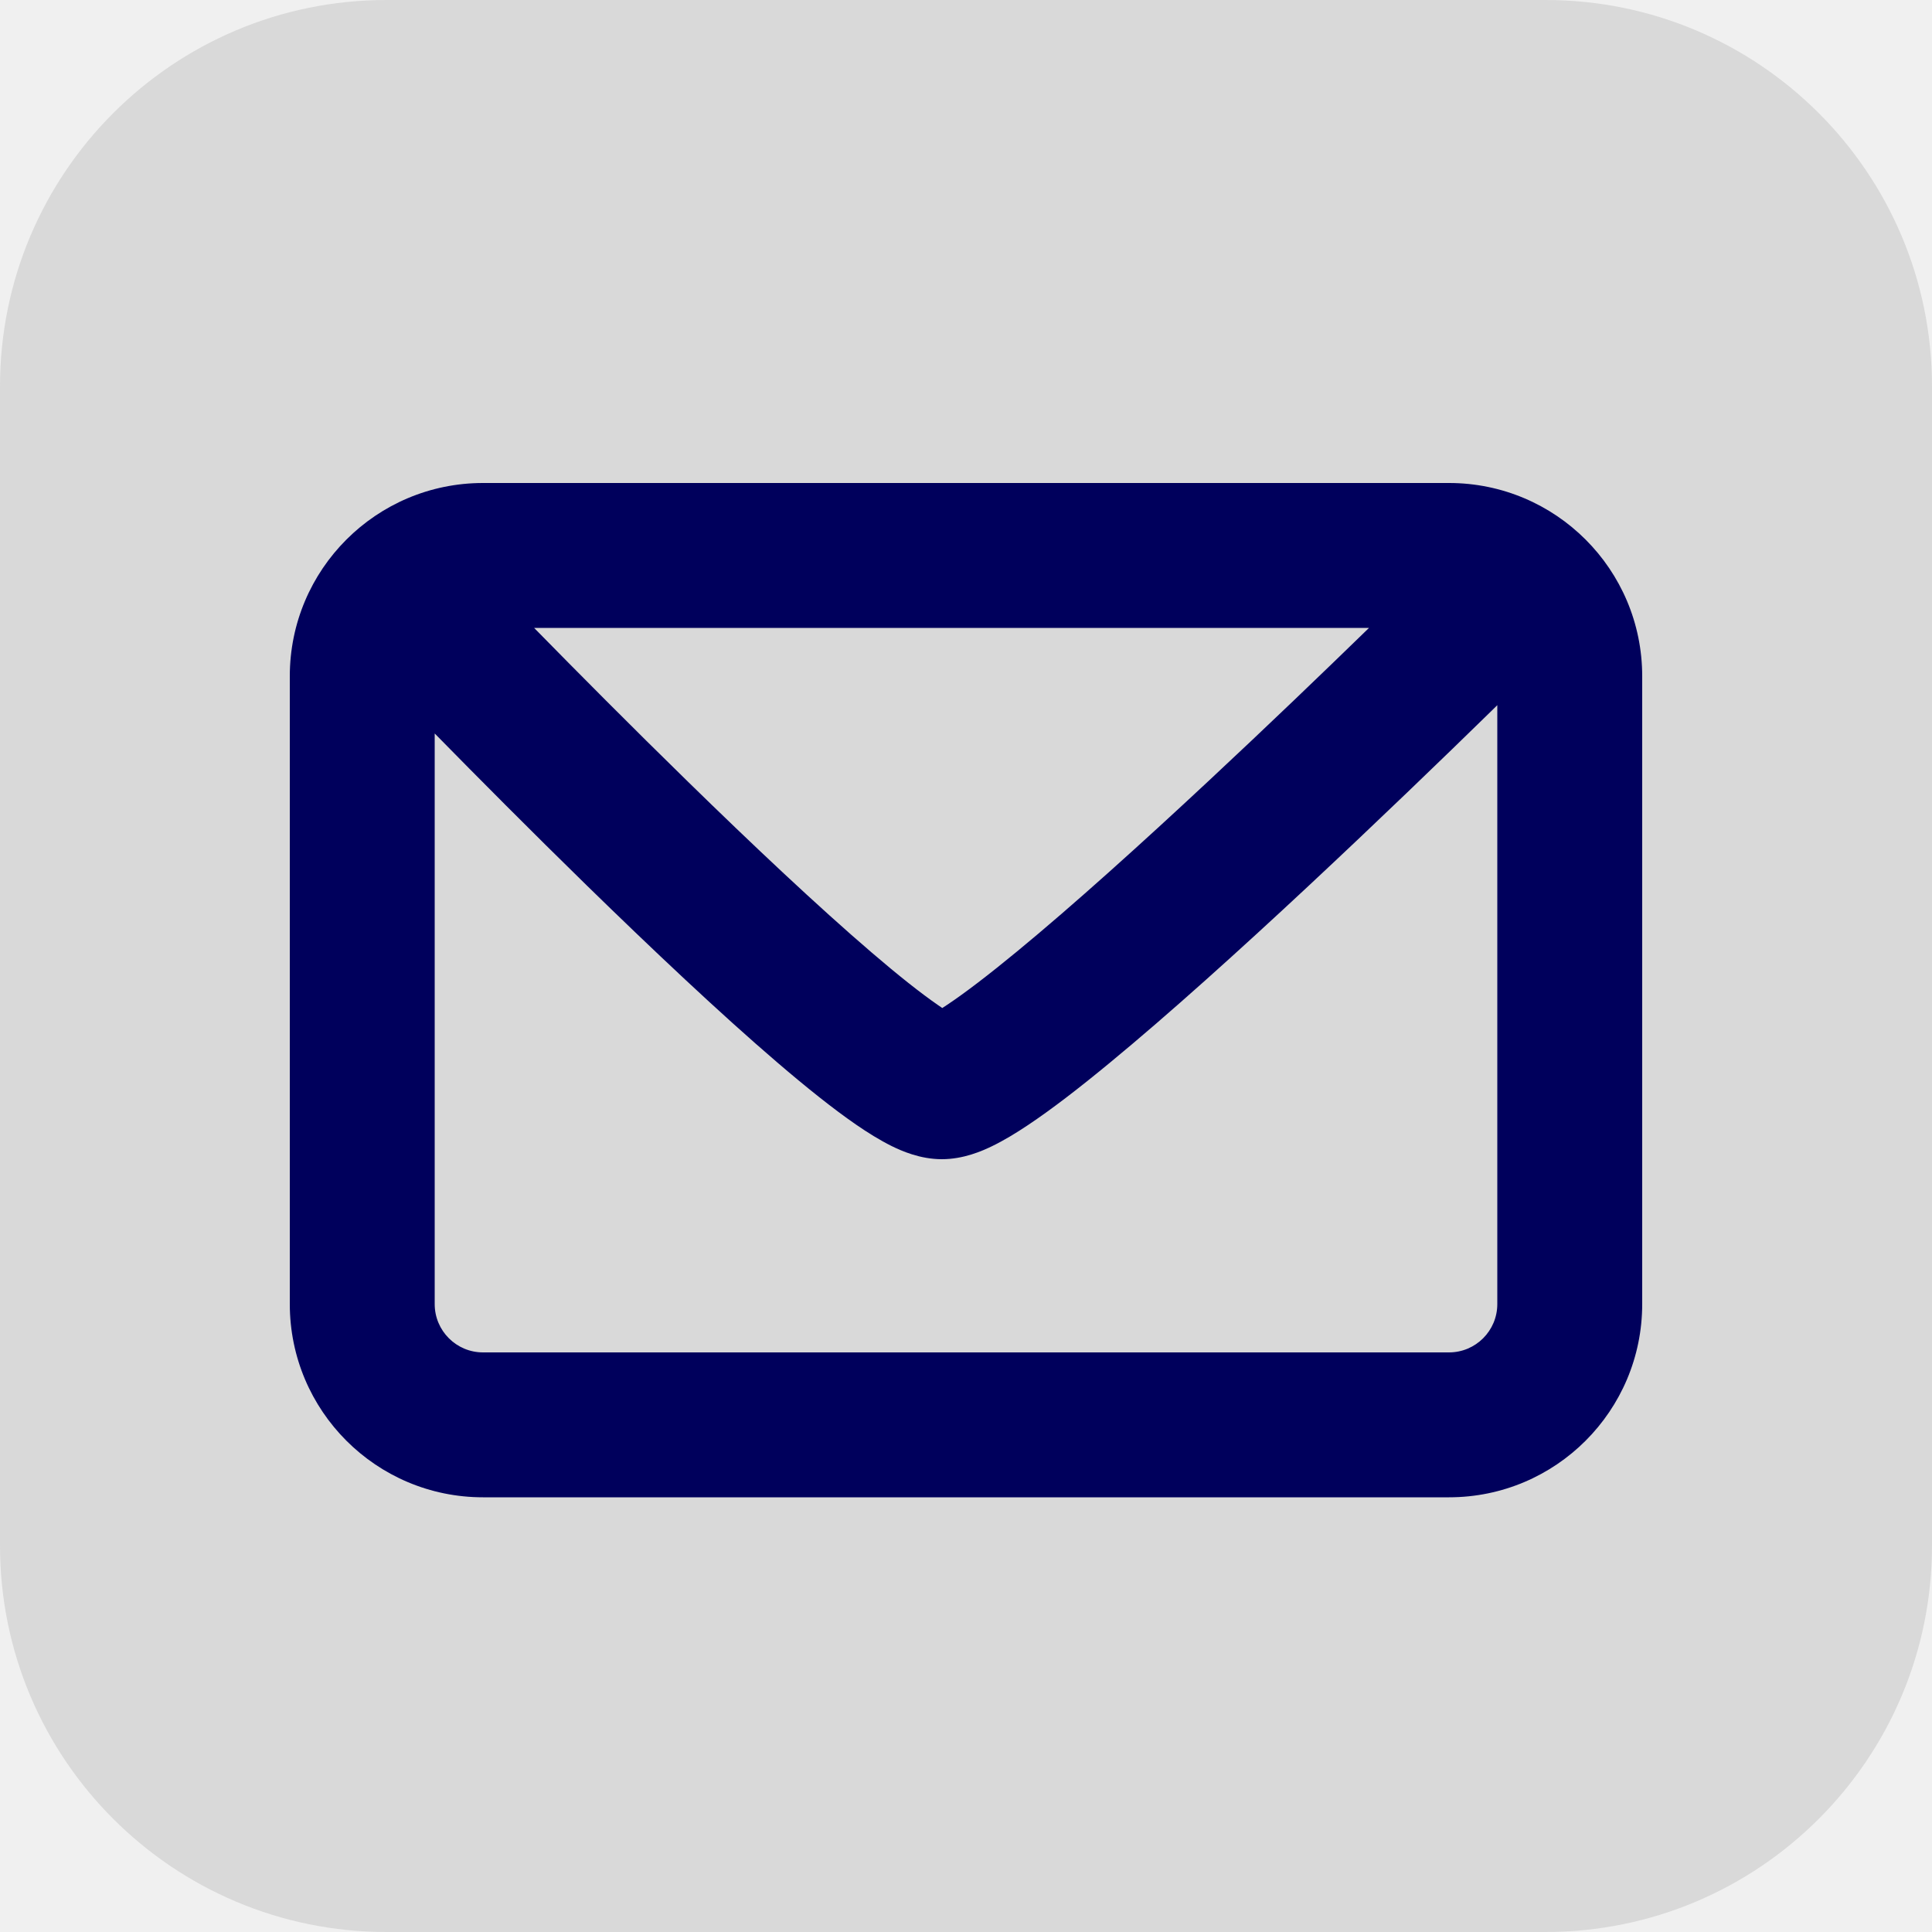
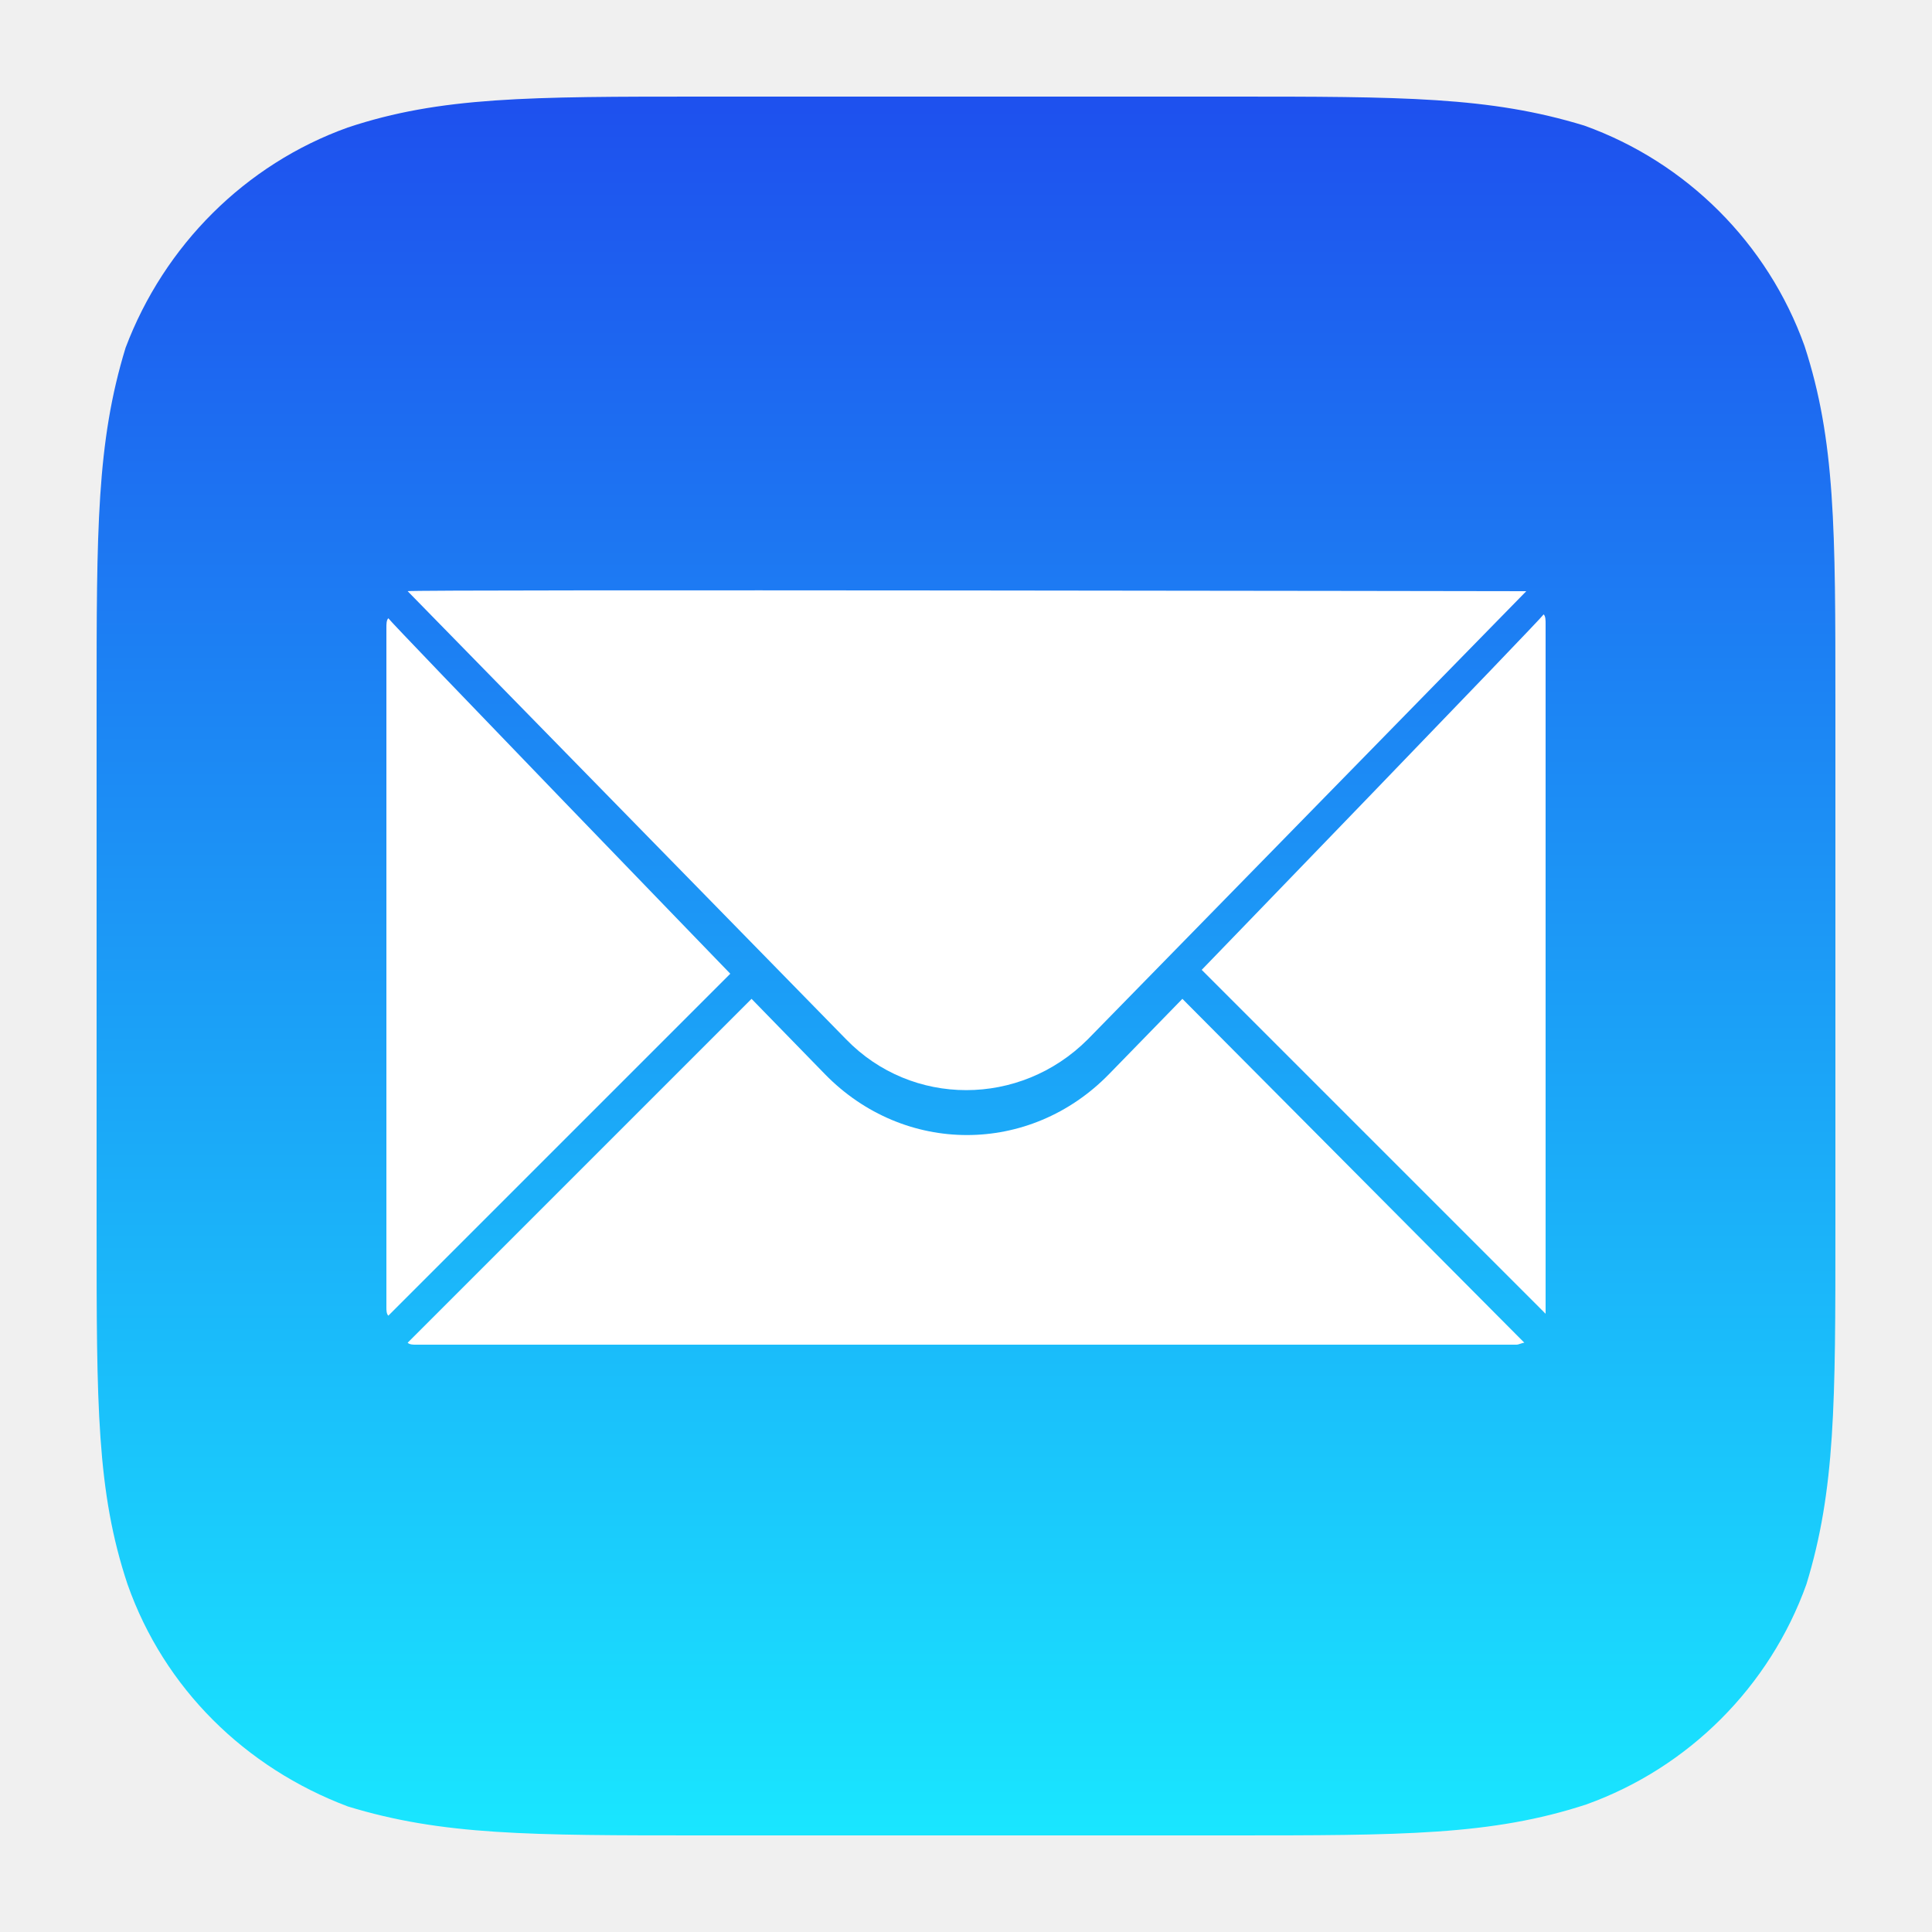
- <svg xmlns="http://www.w3.org/2000/svg" width="40" height="40" viewBox="0 0 40 40" fill="none">
-   <rect width="40" height="40" rx="8" fill="#D9D9D9" />
-   <path fill-rule="evenodd" clip-rule="evenodd" d="M28.344 13H11.058C11.959 13.919 13.081 15.049 14.236 16.177C15.572 17.483 16.935 18.768 18.047 19.721C18.605 20.2 19.073 20.57 19.426 20.813C19.455 20.834 19.483 20.852 19.509 20.87C19.542 20.849 19.577 20.826 19.614 20.801C19.983 20.555 20.471 20.181 21.054 19.701C22.213 18.747 23.64 17.459 25.039 16.153C26.238 15.035 27.403 13.915 28.344 13ZM9 15.186V27C9 27.552 9.448 28 10 28H30C30.552 28 31 27.552 31 27V14.6C30.962 14.638 30.923 14.675 30.884 14.714C29.872 15.703 28.503 17.024 27.086 18.347C25.673 19.666 24.193 21.003 22.961 22.017C22.349 22.522 21.771 22.969 21.278 23.297C21.034 23.46 20.78 23.614 20.534 23.733C20.337 23.828 19.951 24 19.5 24C19.045 24 18.658 23.825 18.459 23.727C18.214 23.605 17.963 23.449 17.724 23.284C17.244 22.953 16.684 22.504 16.094 21.998C14.908 20.982 13.49 19.642 12.139 18.323C11.001 17.211 9.897 16.1 9 15.186ZM6 14C6 11.791 7.791 10 10 10H30C32.209 10 34 11.791 34 14V27C34 29.209 32.209 31 30 31H10C7.791 31 6 29.209 6 27V14ZM19.184 21.051C19.184 21.05 19.192 21.047 19.206 21.042C19.191 21.049 19.184 21.052 19.184 21.051ZM19.806 21.046C19.82 21.051 19.828 21.055 19.828 21.055C19.829 21.055 19.821 21.053 19.806 21.046Z" fill="#00005C" />
+ <svg xmlns="http://www.w3.org/2000/svg" id="Layer_1" style="enable-background:new 0 0 100 100;" version="1.1" viewBox="0 0 100 100" xml:space="preserve">
+   <style type="text/css">
+ 	.st0{fill:url(#Background_13_);}
+ 	.st1{fill:url(#path-2_7_);}
+ 	.st2{filter:url(#Adobe_OpacityMaskFilter);}
+ 	.st3{fill:#FFFFFF;}
+ 	.st4{mask:url(#mask-3_1_);fill:#FFFFFF;}
+ 	.st5{fill:url(#SVGID_1_);}
+ 	.st6{fill:#1E1E1F;}
+ 	.st7{fill:url(#Oval_6_);}
+ 	.st8{stroke:#000000;stroke-width:0.3;}
+ 	.st9{fill:#2B2A2A;}
+ 	.st10{fill:#FF9500;}
+ 	.st11{fill:url(#Background_14_);}
+ 	.st12{fill:url(#path-2_8_);}
+ 	.st13{filter:url(#Adobe_OpacityMaskFilter_1_);}
+ 	.st14{mask:url(#mask-3_2_);}
+ 	.st15{fill:#FFFFFF;fill-opacity:0.7;}
+ 	.st16{fill:url(#Background_15_);}
+ 	.st17{fill:url(#Background_16_);}
+ 	.st18{fill:url(#Background_17_);}
+ 	.st19{filter:url(#Adobe_OpacityMaskFilter_2_);}
+ 	.st20{mask:url(#mask-2_6_);fill-opacity:0.29;}
+ 	.st21{filter:url(#Adobe_OpacityMaskFilter_3_);}
+ 	.st22{mask:url(#mask-2_5_);}
+ 	.st23{fill:url(#path-4_2_);}
+ 	.st24{filter:url(#Adobe_OpacityMaskFilter_4_);}
+ 	.st25{mask:url(#mask-2_4_);}
+ 	.st26{fill:#AAAAAA;}
+ 	.st27{fill:url(#Background_18_);}
+ 	.st28{fill:#141416;}
+ 	.st29{filter:url(#Adobe_OpacityMaskFilter_5_);}
+ 	.st30{mask:url(#mask-2_3_);fill:url(#Chart_1_);stroke:#FFFFFF;stroke-width:0.75;}
+ 	.st31{filter:url(#Adobe_OpacityMaskFilter_6_);}
+ 	.st32{mask:url(#mask-2_2_);}
+ 	.st33{fill:#01A6F1;}
+ 	.st34{filter:url(#Adobe_OpacityMaskFilter_7_);}
+ 	.st35{mask:url(#mask-2_1_);fill:#777778;}
+ 	.st36{fill:url(#Background_19_);}
+ 	.st37{fill:#2E2E30;}
+ 	.st38{fill:#7F7F7F;}
+ 	.st39{fill:#777777;}
+ 	.st40{fill:none;}
+ 	.st41{fill:url(#SVGID_2_);}
+ 	.st42{fill:url(#Oval_7_);}
+ 	.st43{filter:url(#Adobe_OpacityMaskFilter_8_);}
+ 	.st44{mask:url(#mask-3_3_);fill:#FF1414;}
+ 	.st45{filter:url(#Adobe_OpacityMaskFilter_9_);}
+ 	.st46{mask:url(#mask-2_8_);}
+ 	.st47{fill:#1BADF8;}
+ 	.st48{fill:#63DA38;}
+ 	.st49{filter:url(#Adobe_OpacityMaskFilter_10_);}
+ 	.st50{mask:url(#mask-2_7_);}
+ 	.st51{fill:#B7B7B7;}
+ 	.st52{filter:url(#Adobe_OpacityMaskFilter_11_);}
+ 	.st53{mask:url(#mask-2_24_);fill:url(#Red_1_);}
+ 	.st54{filter:url(#Adobe_OpacityMaskFilter_12_);}
+ 	.st55{mask:url(#mask-2_23_);fill:url(#Orange_1_);}
+ 	.st56{filter:url(#Adobe_OpacityMaskFilter_13_);}
+ 	.st57{mask:url(#mask-2_22_);fill:url(#Yellow_1_);}
+ 	.st58{filter:url(#Adobe_OpacityMaskFilter_14_);}
+ 	.st59{mask:url(#mask-2_21_);fill:url(#Green_1_);}
+ 	.st60{filter:url(#Adobe_OpacityMaskFilter_15_);}
+ 	.st61{mask:url(#mask-2_20_);fill:url(#Turquoise_1_);}
+ 	.st62{filter:url(#Adobe_OpacityMaskFilter_16_);}
+ 	.st63{mask:url(#mask-2_19_);fill:url(#Blue_1_);}
+ 	.st64{filter:url(#Adobe_OpacityMaskFilter_17_);}
+ 	.st65{mask:url(#mask-2_18_);fill:url(#Purple_1_);}
+ 	.st66{filter:url(#Adobe_OpacityMaskFilter_18_);}
+ 	.st67{mask:url(#mask-2_17_);fill:url(#Pink_1_);}
+ 	.st68{fill:url(#Background_20_);}
+ 	.st69{fill:#353535;}
+ 	.st70{fill:url(#SVGID_3_);}
+ </style>
+   <g id="Symbols_3_">
+     <g id="Graphics-_x2F_-App-Icons-_x2F_-Mail">
+       <g id="Mail-Icon">
+         <linearGradient gradientTransform="matrix(60 0 0 -60 4071 44901)" gradientUnits="userSpaceOnUse" id="Background_13_" x1="-67.017" x2="-67.017" y1="748.266" y2="746.767">
+           <stop offset="0" style="stop-color:#1E51EE" />
+           <stop offset="1" style="stop-color:#19E6FF" />
+         </linearGradient>
+         <path class="st0" d="M63.6,5c9,0,13.5,0,18.4,1.5c5.3,1.9,9.5,6.1,11.4,11.4C95,22.8,95,27.4,95,36.4v27.2     c0,9,0,13.5-1.5,18.4c-1.9,5.3-6.1,9.5-11.4,11.4C77.2,95,72.6,95,63.6,95H36.4c-9,0-13.5,0-18.4-1.5C12.7,91.5,8.5,87.4,6.6,82     C5,77.2,5,72.7,5,63.6V36.4c0-9,0-13.5,1.5-18.4C8.5,12.7,12.7,8.5,18,6.6C22.8,5,27.4,5,36.4,5H63.6z" id="Background_2_" />
+         <path class="st3" d="M78.9,69.5c-0.1,0-0.3,0.1-0.4,0.1h-57c-0.1,0-0.3,0-0.4-0.1l0,0l17.8-17.8l3.8,3.9c4.1,4.2,10.6,4.2,14.7,0     l3.8-3.9L78.9,69.5L78.9,69.5L78.9,69.5z M80,67.6V32.3c0-0.2,0-0.4-0.1-0.5C79.8,32,62.2,50.2,62.2,50.2l17.8,17.8     C80,67.8,80,67.7,80,67.6L80,67.6z M20,67.7V32.5c0-0.2,0-0.4,0.1-0.5c0.1,0.2,17.7,18.4,17.7,18.4L20.1,68.1     C20,68,20,67.8,20,67.7L20,67.7z M79,30.6L56.3,53.8c-3.5,3.5-9.1,3.5-12.5,0L21.1,30.6C21,30.5,79,30.6,79,30.6L79,30.6z" />
+       </g>
+     </g>
+   </g>
</svg>
